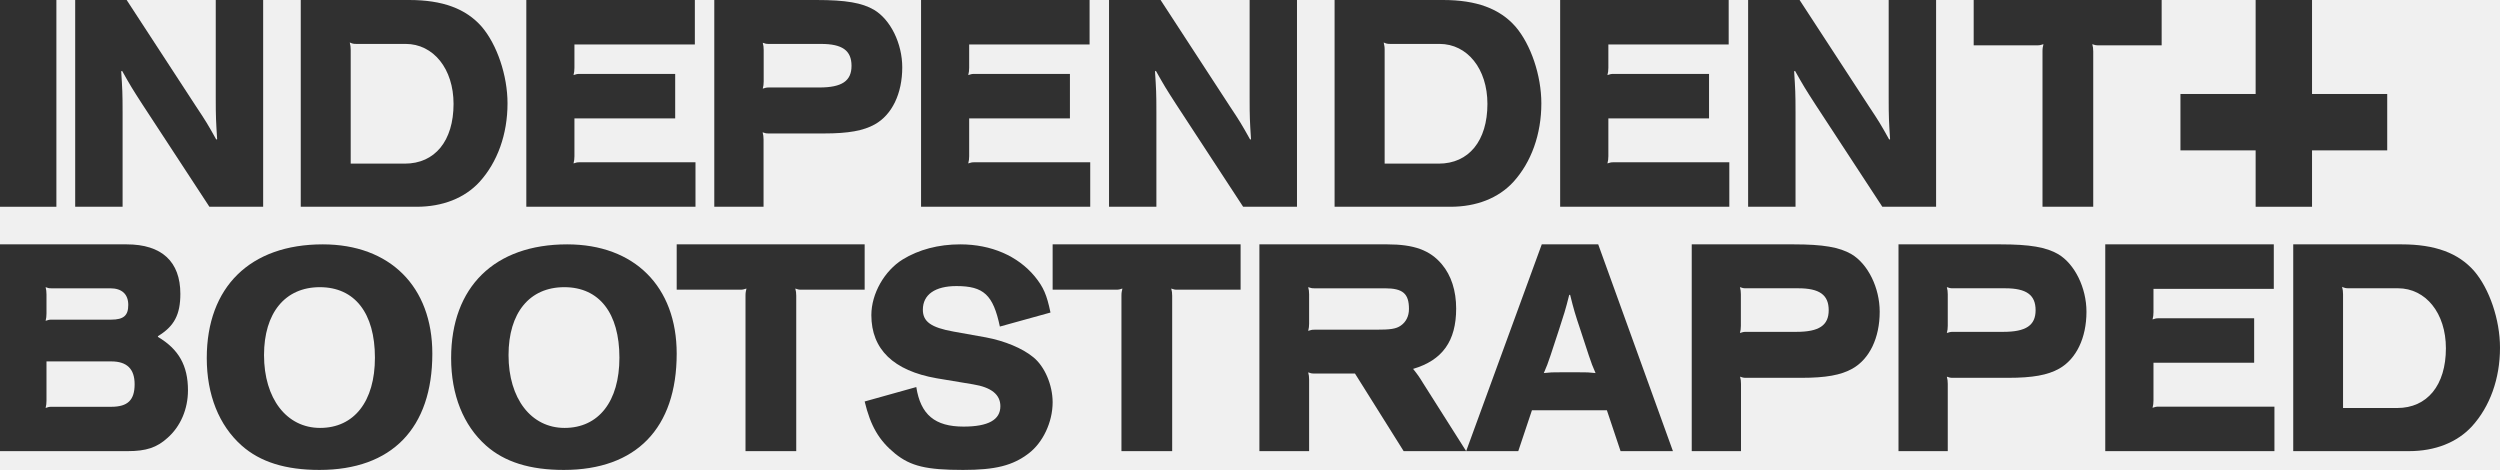
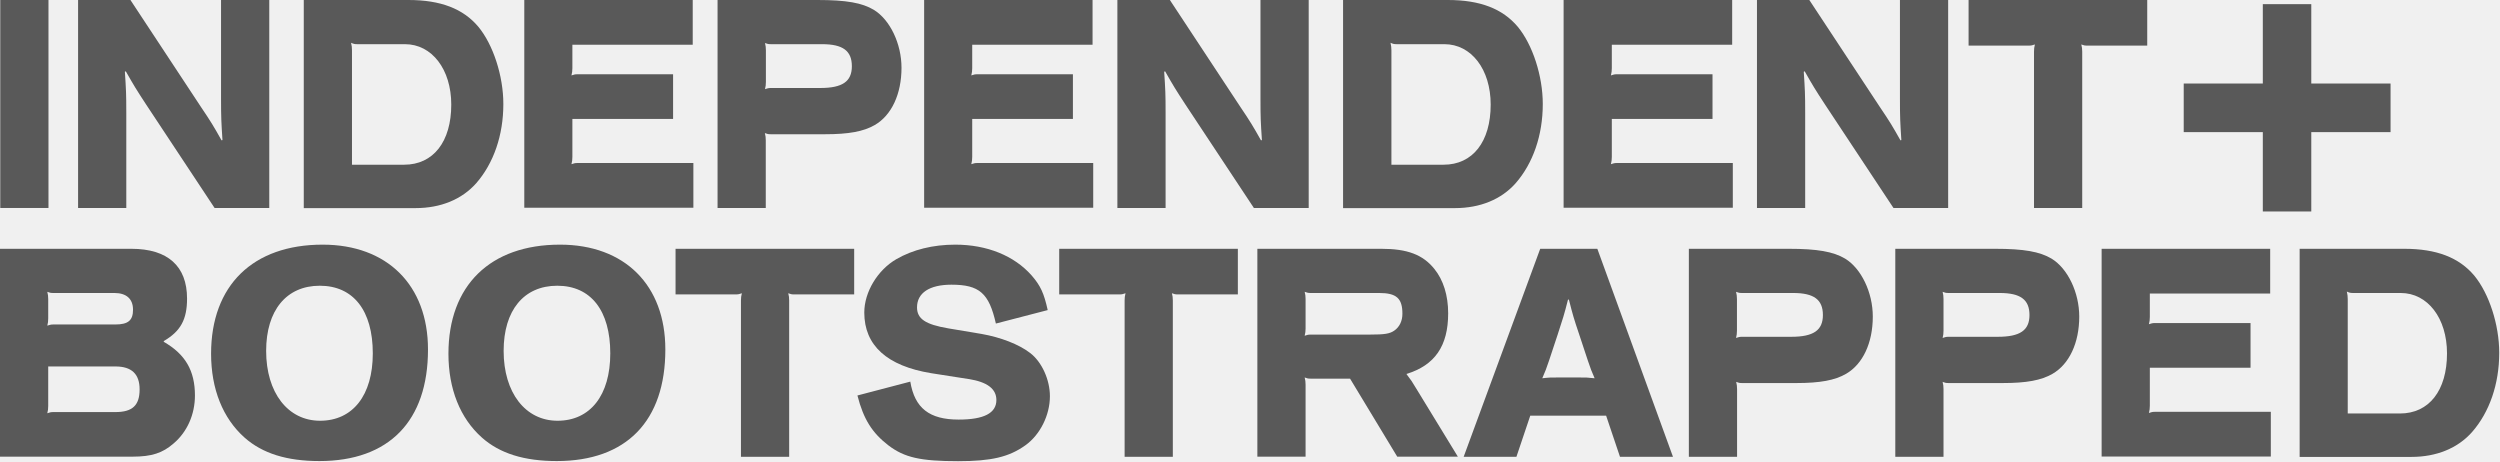
- <svg xmlns="http://www.w3.org/2000/svg" width="133" height="25" viewBox="0 0 133 25" fill="none">
-   <path d="M0 0H3V11H0V0Z" fill="#303030" />
-   <path d="M4 0H6.738L10.43 5.661C10.951 6.442 11.066 6.634 11.505 7.422L11.552 7.409C11.492 6.463 11.478 6.223 11.478 5.222V0H14V11H11.14L7.57 5.545C7.043 4.729 6.934 4.551 6.495 3.769L6.448 3.797C6.508 4.729 6.522 4.962 6.522 5.983V11H4V0Z" fill="#303030" />
-   <path d="M21.764 0C23.545 0 24.784 0.459 25.625 1.418C26.437 2.363 27 4.007 27 5.5C27 7.144 26.466 8.63 25.504 9.685C24.713 10.541 23.545 11 22.163 11H16V0H21.764ZM21.536 8.705C23.139 8.705 24.129 7.493 24.129 5.527C24.129 3.664 23.06 2.336 21.578 2.336H18.95C18.807 2.336 18.743 2.322 18.608 2.26C18.643 2.438 18.657 2.479 18.657 2.658V8.705H21.536Z" fill="#303030" />
-   <path d="M28 0H36.966V2.367H30.56V3.609C30.56 3.774 30.546 3.829 30.512 3.994C30.649 3.953 30.683 3.932 30.828 3.932H35.92V6.299H30.56V8.31C30.56 8.475 30.546 8.53 30.512 8.694C30.649 8.653 30.683 8.633 30.828 8.633H37V11H28V0Z" fill="#303030" />
-   <path d="M43.432 0C44.999 0 45.864 0.151 46.496 0.521C47.375 1.042 48 2.31 48 3.584C48 4.976 47.459 6.1 46.545 6.614C45.934 6.956 45.133 7.1 43.84 7.1H40.895C40.748 7.1 40.706 7.087 40.572 7.039C40.607 7.203 40.621 7.244 40.621 7.422V11H38V0H43.432ZM40.902 2.337C40.755 2.337 40.713 2.323 40.579 2.275C40.614 2.44 40.628 2.481 40.628 2.659V4.331C40.628 4.51 40.614 4.551 40.579 4.715C40.72 4.674 40.755 4.654 40.902 4.654H43.587C44.788 4.654 45.301 4.311 45.301 3.502C45.301 2.687 44.81 2.337 43.685 2.337H40.902Z" fill="#303030" />
-   <path d="M49 0H57.966V2.367H51.56V3.609C51.56 3.774 51.546 3.829 51.511 3.994C51.649 3.953 51.684 3.932 51.828 3.932H56.92V6.299H51.56V8.31C51.56 8.475 51.546 8.53 51.511 8.694C51.649 8.653 51.684 8.633 51.828 8.633H58V11H49V0Z" fill="#303030" />
-   <path d="M61.743 0L65.432 5.661C65.953 6.442 66.068 6.634 66.507 7.422L66.554 7.409C66.493 6.463 66.48 6.223 66.48 5.222V0H69V11H66.135L62.568 5.545C62.041 4.729 61.932 4.551 61.493 3.769L61.446 3.797C61.507 4.729 61.52 4.962 61.52 5.983V11H59V0H61.743Z" fill="#303030" />
-   <path d="M76.767 0C78.547 0 79.786 0.459 80.626 1.418C81.438 2.363 82 4.007 82 5.5C82 7.144 81.466 8.63 80.505 9.685C79.715 10.541 78.547 11 77.166 11H71V0H76.767ZM76.539 8.705C78.141 8.705 79.131 7.493 79.131 5.527C79.131 3.664 78.063 2.336 76.582 2.336H73.955C73.812 2.336 73.748 2.322 73.613 2.26C73.648 2.438 73.663 2.479 73.663 2.658V8.705H76.539Z" fill="#303030" />
-   <path d="M83 0H91.966V2.367H85.565V3.609C85.565 3.774 85.551 3.829 85.516 3.994C85.654 3.953 85.688 3.932 85.833 3.932H90.921V6.299H85.565V8.31C85.565 8.475 85.551 8.53 85.516 8.694C85.654 8.653 85.688 8.633 85.833 8.633H92V11H83V0Z" fill="#303030" />
-   <path d="M93 0H95.738L99.43 5.661C99.951 6.442 100.066 6.634 100.505 7.422L100.552 7.409C100.492 6.463 100.478 6.223 100.478 5.222V0H103V11H100.14L96.57 5.545C96.043 4.729 95.934 4.551 95.495 3.769L95.448 3.797C95.508 4.729 95.522 4.962 95.522 5.983V11H93V0Z" fill="#303030" />
-   <path d="M105 0H115V2.412H111.643C111.491 2.412 111.447 2.399 111.31 2.351C111.346 2.515 111.36 2.556 111.36 2.735V11H108.661V2.735C108.661 2.556 108.676 2.515 108.712 2.351C108.567 2.392 108.531 2.412 108.379 2.412H105V0Z" fill="#303030" />
-   <path d="M0 13H6.737C8.607 13 9.595 13.919 9.595 15.633C9.595 16.744 9.264 17.362 8.402 17.883V17.924C9.503 18.575 10 19.446 10 20.763C10 21.758 9.609 22.69 8.899 23.307C8.342 23.808 7.779 24 6.804 24H0V13ZM2.732 15.338C2.593 15.338 2.553 15.325 2.427 15.277C2.46 15.441 2.473 15.482 2.473 15.661V16.683C2.473 16.861 2.46 16.902 2.427 17.067C2.56 17.026 2.606 17.005 2.732 17.005H5.915C6.578 17.005 6.824 16.785 6.824 16.223C6.824 15.647 6.479 15.338 5.869 15.338H2.732ZM2.473 21.319C2.473 21.497 2.46 21.538 2.427 21.703C2.56 21.662 2.593 21.641 2.732 21.641H5.922C6.797 21.641 7.162 21.284 7.162 20.441C7.162 19.625 6.751 19.227 5.922 19.227H2.473V21.319Z" fill="#303030" />
-   <path d="M23 18.813C23 22.78 20.847 25 16.993 25C15.198 25 13.846 24.583 12.852 23.699C11.651 22.629 11 21.005 11 19.05C11 15.264 13.31 13 17.172 13C20.74 13 23 15.242 23 18.813ZM14.046 18.892C14.046 21.206 15.248 22.765 17.029 22.765C18.838 22.765 19.946 21.357 19.946 19.029C19.946 16.657 18.874 15.278 17.014 15.278C15.169 15.278 14.046 16.643 14.046 18.892Z" fill="#303030" />
-   <path d="M36 18.813C36 22.78 33.847 25 29.993 25C28.198 25 26.846 24.583 25.852 23.699C24.651 22.629 24 21.005 24 19.05C24 15.264 26.31 13 30.172 13C33.747 13 36 15.242 36 18.813ZM27.054 18.892C27.054 21.206 28.255 22.765 30.036 22.765C31.845 22.765 32.953 21.357 32.953 19.029C32.953 16.657 31.881 15.278 30.021 15.278C28.169 15.278 27.054 16.643 27.054 18.892Z" fill="#303030" />
-   <path d="M36 13H46V15.412H42.642C42.491 15.412 42.447 15.399 42.31 15.351C42.346 15.515 42.36 15.556 42.36 15.735V24H39.661V15.735C39.661 15.556 39.676 15.515 39.712 15.351C39.567 15.392 39.531 15.412 39.379 15.412H36V13Z" fill="#303030" />
-   <path d="M48.747 20.591C48.975 22.063 49.741 22.695 51.259 22.695C52.575 22.695 53.22 22.336 53.22 21.61C53.22 20.993 52.743 20.605 51.769 20.447L49.828 20.124C47.538 19.722 46.356 18.587 46.356 16.763C46.356 15.628 47.048 14.408 48.022 13.804C48.874 13.28 49.922 13 51.084 13C52.736 13 54.146 13.618 55.046 14.702C55.517 15.277 55.691 15.693 55.886 16.627L53.193 17.373C52.837 15.686 52.333 15.219 50.883 15.219C49.748 15.219 49.096 15.671 49.096 16.476C49.096 17.108 49.526 17.424 50.721 17.639L52.447 17.948C53.441 18.135 54.388 18.522 54.972 19.004C55.584 19.499 56 20.49 56 21.402C56 22.458 55.483 23.542 54.731 24.117C53.878 24.77 52.958 25 51.232 25C49.277 25 48.445 24.799 47.618 24.131C46.766 23.434 46.316 22.673 46 21.359L48.747 20.591Z" fill="#303030" />
-   <path d="M56 13H66V15.412H62.642C62.491 15.412 62.447 15.399 62.31 15.351C62.346 15.515 62.36 15.556 62.36 15.735V24H59.661V15.735C59.661 15.556 59.676 15.515 59.712 15.351C59.567 15.392 59.531 15.412 59.379 15.412H56V13Z" fill="#303030" />
-   <path d="M67 13H73.801C75.227 13 76.078 13.309 76.709 14.063C77.206 14.653 77.468 15.469 77.468 16.415C77.468 18.143 76.738 19.165 75.177 19.625C75.433 19.947 75.496 20.036 75.723 20.407L78 24H74.674L72.085 19.872H69.922C69.773 19.872 69.731 19.858 69.596 19.81C69.631 19.974 69.645 20.016 69.645 20.194V24H67V13ZM69.922 15.338C69.794 15.338 69.731 15.325 69.596 15.277C69.631 15.441 69.645 15.482 69.645 15.661V17.218C69.645 17.382 69.631 17.437 69.596 17.602C69.738 17.561 69.773 17.54 69.922 17.54H73.17C73.979 17.54 74.269 17.499 74.525 17.32C74.801 17.128 74.957 16.82 74.957 16.436C74.957 15.62 74.631 15.338 73.681 15.338H69.922Z" fill="#303030" />
-   <path d="M82.022 13H85.025L89 24H86.214L85.487 21.827H81.499L80.772 24H78L82.022 13ZM84.02 19.806C84.434 19.806 84.516 19.806 84.883 19.847C84.713 19.463 84.679 19.36 84.522 18.901L84.074 17.537C83.796 16.708 83.734 16.502 83.531 15.687H83.483C83.279 16.502 83.204 16.721 82.939 17.537L82.491 18.901C82.335 19.374 82.294 19.463 82.131 19.847C82.491 19.806 82.579 19.806 82.994 19.806H84.02Z" fill="#303030" />
-   <path d="M90 13H95.425C96.992 13 97.857 13.151 98.496 13.521C99.375 14.042 100 15.31 100 16.584C100 17.976 99.459 19.1 98.545 19.614C97.934 19.956 97.133 20.1 95.84 20.1H92.895C92.748 20.1 92.706 20.087 92.572 20.039C92.607 20.203 92.621 20.244 92.621 20.422V24H90V13ZM92.888 15.337C92.741 15.337 92.698 15.323 92.565 15.275C92.6 15.44 92.614 15.481 92.614 15.659V17.331C92.614 17.51 92.6 17.551 92.565 17.715C92.706 17.674 92.741 17.654 92.888 17.654H95.573C96.774 17.654 97.287 17.311 97.287 16.502C97.287 15.687 96.796 15.337 95.671 15.337H92.888Z" fill="#303030" />
-   <path d="M101 13H106.425C107.992 13 108.857 13.151 109.496 13.521C110.375 14.042 111 15.31 111 16.584C111 17.976 110.459 19.1 109.545 19.614C108.934 19.956 108.133 20.1 106.84 20.1H103.895C103.748 20.1 103.706 20.087 103.572 20.039C103.607 20.203 103.621 20.244 103.621 20.422V24H101V13ZM103.895 15.337C103.748 15.337 103.706 15.323 103.572 15.275C103.607 15.44 103.621 15.481 103.621 15.659V17.331C103.621 17.51 103.607 17.551 103.572 17.715C103.713 17.674 103.748 17.654 103.895 17.654H106.58C107.781 17.654 108.294 17.311 108.294 16.502C108.294 15.687 107.803 15.337 106.678 15.337H103.895Z" fill="#303030" />
-   <path d="M120.966 13V15.367H114.565V16.61C114.565 16.774 114.551 16.829 114.516 16.994C114.654 16.953 114.688 16.932 114.833 16.932H119.921V19.299H114.565V21.31C114.565 21.475 114.551 21.53 114.516 21.694C114.654 21.653 114.688 21.633 114.833 21.633H121V24H112V13H120.966Z" fill="#303030" />
-   <path d="M127.764 13C129.545 13 130.784 13.459 131.625 14.418C132.437 15.363 133 17.007 133 18.5C133 20.144 132.466 21.63 131.504 22.685C130.713 23.541 129.545 24 128.163 24H122V13H127.764ZM127.528 21.706C129.131 21.706 130.122 20.493 130.122 18.527C130.122 16.664 129.053 15.336 127.571 15.336H124.942C124.8 15.336 124.736 15.322 124.6 15.26C124.636 15.438 124.65 15.479 124.65 15.658V21.706H127.528Z" fill="#303030" />
-   <path d="M123 0H120V11H123V0Z" fill="#303030" />
-   <path d="M127 8V5H116V8H127Z" fill="#303030" />
+ <svg xmlns="http://www.w3.org/2000/svg" width="168" height="31" viewBox="0 0 168 31" fill="none">
+   <g clip-path="url(#clip0)">
+     <path d="M0.018 0H3.258V13.976H0.018V0Z" fill="#595959" />
+     <path d="M5.247 0H8.765L13.508 7.193C14.177 8.185 14.325 8.429 14.889 9.431L14.95 9.413C14.872 8.212 14.854 7.907 14.854 6.635V0H18.095V13.976H14.42L9.834 7.045C9.156 6.008 9.017 5.782 8.452 4.789L8.392 4.824C8.47 6.008 8.487 6.304 8.487 7.602V13.976H5.247V0Z" fill="#595959" />
+     <path d="M27.441 0C29.612 0 31.124 0.583 32.149 1.803C33.139 3.004 33.825 5.094 33.825 6.992C33.825 9.082 33.174 10.972 32.001 12.313C31.037 13.401 29.612 13.985 27.927 13.985H20.413V0H27.441ZM27.163 11.068C29.117 11.068 30.325 9.526 30.325 7.027C30.325 4.659 29.022 2.969 27.215 2.969H24.009C23.836 2.969 23.758 2.952 23.592 2.874C23.636 3.1 23.653 3.152 23.653 3.379V11.068H27.163Z" fill="#595959" />
+     <path d="M35.232 0H46.551V3.004H38.464V4.58C38.464 4.789 38.447 4.859 38.403 5.068C38.577 5.016 38.62 4.99 38.803 4.99H45.231V7.994H38.464V10.545C38.464 10.754 38.447 10.824 38.403 11.033C38.577 10.981 38.62 10.954 38.803 10.954H46.595V13.959H35.232V0Z" fill="#595959" />
+     <path d="M54.934 0C56.872 0 57.94 0.192 58.722 0.662C59.808 1.324 60.581 2.935 60.581 4.554C60.581 6.322 59.912 7.75 58.783 8.403C58.027 8.838 57.037 9.021 55.438 9.021H51.799C51.616 9.021 51.564 9.004 51.399 8.943C51.443 9.152 51.46 9.204 51.46 9.431V13.976H48.22V0H54.934ZM51.807 2.969C51.625 2.969 51.573 2.952 51.408 2.891C51.451 3.1 51.468 3.152 51.468 3.379V5.503C51.468 5.73 51.451 5.782 51.408 5.991C51.581 5.939 51.625 5.913 51.807 5.913H55.126C56.611 5.913 57.245 5.477 57.245 4.45C57.245 3.413 56.637 2.969 55.247 2.969H51.807Z" fill="#595959" />
+     <path d="M62.102 0H73.42V3.004H65.333V4.58C65.333 4.789 65.316 4.859 65.272 5.068C65.446 5.016 65.489 4.99 65.672 4.99H72.1V7.994H65.333V10.545C65.333 10.754 65.316 10.824 65.272 11.033C65.446 10.981 65.489 10.954 65.672 10.954H73.464V13.959H62.102V0Z" fill="#595959" />
+     <path d="M78.615 0L83.358 7.193C84.026 8.185 84.174 8.429 84.739 9.431L84.8 9.413C84.721 8.212 84.704 7.907 84.704 6.635V0H87.944V13.976H84.261L79.674 7.045C78.997 6.008 78.858 5.782 78.293 4.789L78.233 4.824C78.311 6.008 78.328 6.304 78.328 7.602V13.976H75.088V0H78.615Z" fill="#595959" />
+     <path d="M97.29 0C99.462 0 100.973 0.583 101.998 1.803C102.989 3.004 103.675 5.094 103.675 6.992C103.675 9.082 103.023 10.972 101.851 12.313C100.886 13.401 99.462 13.985 97.776 13.985H90.254V0H97.29ZM97.012 11.068C98.967 11.068 100.174 9.526 100.174 7.027C100.174 4.659 98.871 2.969 97.064 2.969H93.859C93.685 2.969 93.607 2.952 93.442 2.874C93.485 3.1 93.503 3.152 93.503 3.379V11.068H97.012Z" fill="#595959" />
+     <path d="M105.074 0H116.402V3.004H108.314V4.58C108.314 4.789 108.297 4.859 108.254 5.068C108.427 5.016 108.471 4.99 108.653 4.99H115.081V7.994H108.314V10.545C108.314 10.754 108.297 10.824 108.254 11.033C108.427 10.981 108.471 10.954 108.653 10.954H116.445V13.959H105.074V0Z" fill="#595959" />
+     <path d="M118.068 0H121.586L126.329 7.193C126.998 8.185 127.146 8.429 127.711 9.431L127.771 9.413C127.693 8.212 127.676 7.907 127.676 6.635V0H130.916V13.976H127.241L122.655 7.045C121.977 6.008 121.838 5.782 121.274 4.789L121.213 4.824C121.291 6.008 121.308 6.304 121.308 7.602V13.976H118.068V0Z" fill="#595959" />
+     <path d="M132.289 0H144.294V3.065H140.263C140.081 3.065 140.029 3.048 139.864 2.987C139.907 3.196 139.925 3.248 139.925 3.474V13.976H136.685V3.474C136.685 3.248 136.702 3.196 136.745 2.987C136.572 3.039 136.528 3.065 136.346 3.065H132.289V0Z" fill="#595959" />
+     <path d="M0 16.719H8.826C11.275 16.719 12.57 17.886 12.57 20.063C12.57 21.474 12.135 22.258 11.006 22.919V22.972C12.448 23.799 13.1 24.905 13.1 26.577C13.1 27.839 12.587 29.024 11.658 29.807C10.928 30.443 10.19 30.687 8.913 30.687H0V16.719ZM3.579 19.689C3.396 19.689 3.344 19.671 3.179 19.61C3.223 19.819 3.24 19.872 3.24 20.098V21.395C3.24 21.622 3.223 21.674 3.179 21.883C3.353 21.831 3.414 21.805 3.579 21.805H7.748C8.617 21.805 8.939 21.526 8.939 20.812C8.939 20.081 8.487 19.689 7.688 19.689H3.579ZM3.24 27.282C3.24 27.508 3.223 27.561 3.179 27.77C3.353 27.717 3.396 27.691 3.579 27.691H7.757C8.904 27.691 9.382 27.238 9.382 26.167C9.382 25.131 8.843 24.626 7.757 24.626H3.24V27.282Z" fill="#595959" />
+     <path d="M28.761 23.485C28.761 28.292 26.146 30.983 21.464 30.983C19.284 30.983 17.642 30.477 16.434 29.406C14.975 28.109 14.185 26.141 14.185 23.772C14.185 19.183 16.99 16.44 21.681 16.44C26.016 16.44 28.761 19.157 28.761 23.485ZM17.885 23.581C17.885 26.385 19.344 28.274 21.507 28.274C23.705 28.274 25.052 26.568 25.052 23.746C25.052 20.873 23.749 19.201 21.49 19.201C19.249 19.201 17.885 20.855 17.885 23.581Z" fill="#595959" />
+     <path d="M44.711 23.485C44.711 28.292 42.096 30.983 37.414 30.983C35.234 30.983 33.592 30.477 32.385 29.406C30.925 28.109 30.135 26.141 30.135 23.772C30.135 19.183 32.941 16.44 37.631 16.44C41.975 16.44 44.711 19.157 44.711 23.485ZM33.844 23.581C33.844 26.385 35.303 28.274 37.466 28.274C39.664 28.274 41.011 26.568 41.011 23.746C41.011 20.873 39.708 19.201 37.449 19.201C35.199 19.201 33.844 20.855 33.844 23.581Z" fill="#595959" />
+     <path d="M45.397 16.719H57.401V19.785H53.371C53.188 19.785 53.136 19.767 52.971 19.706C53.015 19.915 53.032 19.967 53.032 20.194V30.695H49.792V20.194C49.792 19.967 49.809 19.915 49.853 19.706C49.679 19.759 49.636 19.785 49.453 19.785H45.397V16.719Z" fill="#595959" />
+     <path d="M61.172 25.645C61.467 27.43 62.458 28.196 64.421 28.196C66.123 28.196 66.957 27.761 66.957 26.881C66.957 26.132 66.341 25.662 65.081 25.47L62.571 25.078C59.608 24.591 58.08 23.215 58.08 21.003C58.08 19.627 58.974 18.147 60.234 17.416C61.337 16.78 62.692 16.44 64.195 16.44C66.332 16.44 68.156 17.189 69.32 18.504C69.928 19.201 70.154 19.706 70.406 20.838L66.923 21.743C66.462 19.697 65.811 19.131 63.934 19.131C62.466 19.131 61.624 19.68 61.624 20.655C61.624 21.421 62.18 21.804 63.726 22.066L65.958 22.44C67.244 22.666 68.469 23.137 69.225 23.72C70.015 24.321 70.554 25.523 70.554 26.628C70.554 27.909 69.885 29.224 68.912 29.92C67.809 30.712 66.618 30.991 64.386 30.991C61.858 30.991 60.781 30.747 59.713 29.938C58.609 29.093 58.027 28.17 57.619 26.576L61.172 25.645Z" fill="#595959" />
+     <path d="M71.179 16.719H83.184V19.785H79.153C78.971 19.785 78.918 19.767 78.754 19.706C78.797 19.915 78.814 19.967 78.814 20.194V30.695H75.574V20.194C75.574 19.967 75.591 19.915 75.635 19.706C75.461 19.759 75.418 19.785 75.235 19.785H71.179V16.719Z" fill="#595959" />
+     <path d="M84.495 16.719H92.826C94.572 16.719 95.614 17.111 96.387 18.069C96.995 18.818 97.317 19.854 97.317 21.056C97.317 23.25 96.422 24.548 94.511 25.131C94.824 25.541 94.902 25.654 95.18 26.124L97.968 30.687H93.894L90.724 25.445H88.074C87.892 25.445 87.84 25.427 87.674 25.366C87.718 25.575 87.735 25.628 87.735 25.854V30.687H84.495V16.719ZM88.074 19.689C87.918 19.689 87.84 19.671 87.674 19.61C87.718 19.819 87.735 19.872 87.735 20.098V22.075C87.735 22.284 87.718 22.353 87.674 22.562C87.848 22.51 87.892 22.484 88.074 22.484H92.052C93.043 22.484 93.399 22.432 93.712 22.205C94.05 21.962 94.242 21.57 94.242 21.082C94.242 20.046 93.842 19.689 92.678 19.689H88.074Z" fill="#595959" />
+     <path d="M103.502 16.719H107.341L112.423 30.695H108.862L107.932 27.935H102.833L101.904 30.695H98.359L103.502 16.719ZM106.056 25.366C106.586 25.366 106.69 25.366 107.159 25.419C106.942 24.931 106.898 24.8 106.699 24.217L106.125 22.484C105.769 21.43 105.691 21.169 105.43 20.133H105.37C105.109 21.169 105.013 21.448 104.675 22.484L104.101 24.217C103.901 24.818 103.849 24.931 103.641 25.419C104.101 25.366 104.214 25.366 104.744 25.366H106.056Z" fill="#595959" />
+     <path d="M113.491 16.719H120.197C122.134 16.719 123.203 16.911 123.993 17.381C125.079 18.043 125.852 19.654 125.852 21.274C125.852 23.041 125.183 24.469 124.054 25.122C123.298 25.558 122.308 25.741 120.71 25.741H117.07C116.888 25.741 116.836 25.723 116.671 25.662C116.714 25.871 116.731 25.924 116.731 26.15V30.695H113.491V16.719ZM117.061 19.689C116.879 19.689 116.827 19.671 116.662 19.61C116.705 19.819 116.723 19.872 116.723 20.098V22.223C116.723 22.449 116.705 22.501 116.662 22.71C116.836 22.658 116.879 22.632 117.061 22.632H120.38C121.865 22.632 122.499 22.197 122.499 21.169C122.499 20.133 121.891 19.689 120.501 19.689H117.061Z" fill="#595959" />
+     <path d="M127.364 16.719H134.07C136.007 16.719 137.076 16.911 137.866 17.381C138.952 18.043 139.725 19.654 139.725 21.274C139.725 23.041 139.057 24.469 137.927 25.122C137.172 25.558 136.181 25.741 134.583 25.741H130.943C130.761 25.741 130.709 25.723 130.544 25.662C130.587 25.871 130.604 25.924 130.604 26.15V30.695H127.364V16.719ZM130.943 19.689C130.761 19.689 130.709 19.671 130.544 19.61C130.587 19.819 130.604 19.872 130.604 20.098V22.223C130.604 22.449 130.587 22.501 130.544 22.71C130.717 22.658 130.761 22.632 130.943 22.632H134.261C135.747 22.632 136.381 22.197 136.381 21.169C136.381 20.133 135.773 19.689 134.383 19.689H130.943Z" fill="#595959" />
+     <path d="M152.556 16.719V19.724H144.469V21.3C144.469 21.509 144.451 21.578 144.408 21.787C144.582 21.735 144.625 21.709 144.807 21.709H151.236V24.713H144.469V27.265C144.469 27.474 144.451 27.543 144.408 27.752C144.582 27.7 144.625 27.674 144.807 27.674H152.599V30.678H141.229V16.719H152.556Z" fill="#595959" />
+     <path d="M161.564 16.719C163.735 16.719 165.247 17.303 166.272 18.522C167.262 19.724 167.948 21.814 167.948 23.712C167.948 25.802 167.297 27.691 166.124 29.032C165.16 30.121 163.735 30.704 162.05 30.704H154.536V16.719H161.564ZM161.277 27.787C163.231 27.787 164.439 26.246 164.439 23.747C164.439 21.378 163.136 19.689 161.329 19.689H158.124C157.95 19.689 157.872 19.671 157.707 19.593C157.75 19.819 157.768 19.872 157.768 20.098V27.787H161.277Z" fill="#595959" />
+     <path d="M155.318 0.279H152.061V14.211H155.318V0.279Z" fill="#595959" />
+     <path d="M160.645 8.879V5.613H146.746V8.879H160.645Z" fill="#595959" />
+   </g>
+   <defs>
+     <clipPath id="clip0">
+       <rect width="168" height="31" fill="white" />
+     </clipPath>
+   </defs>
</svg>
